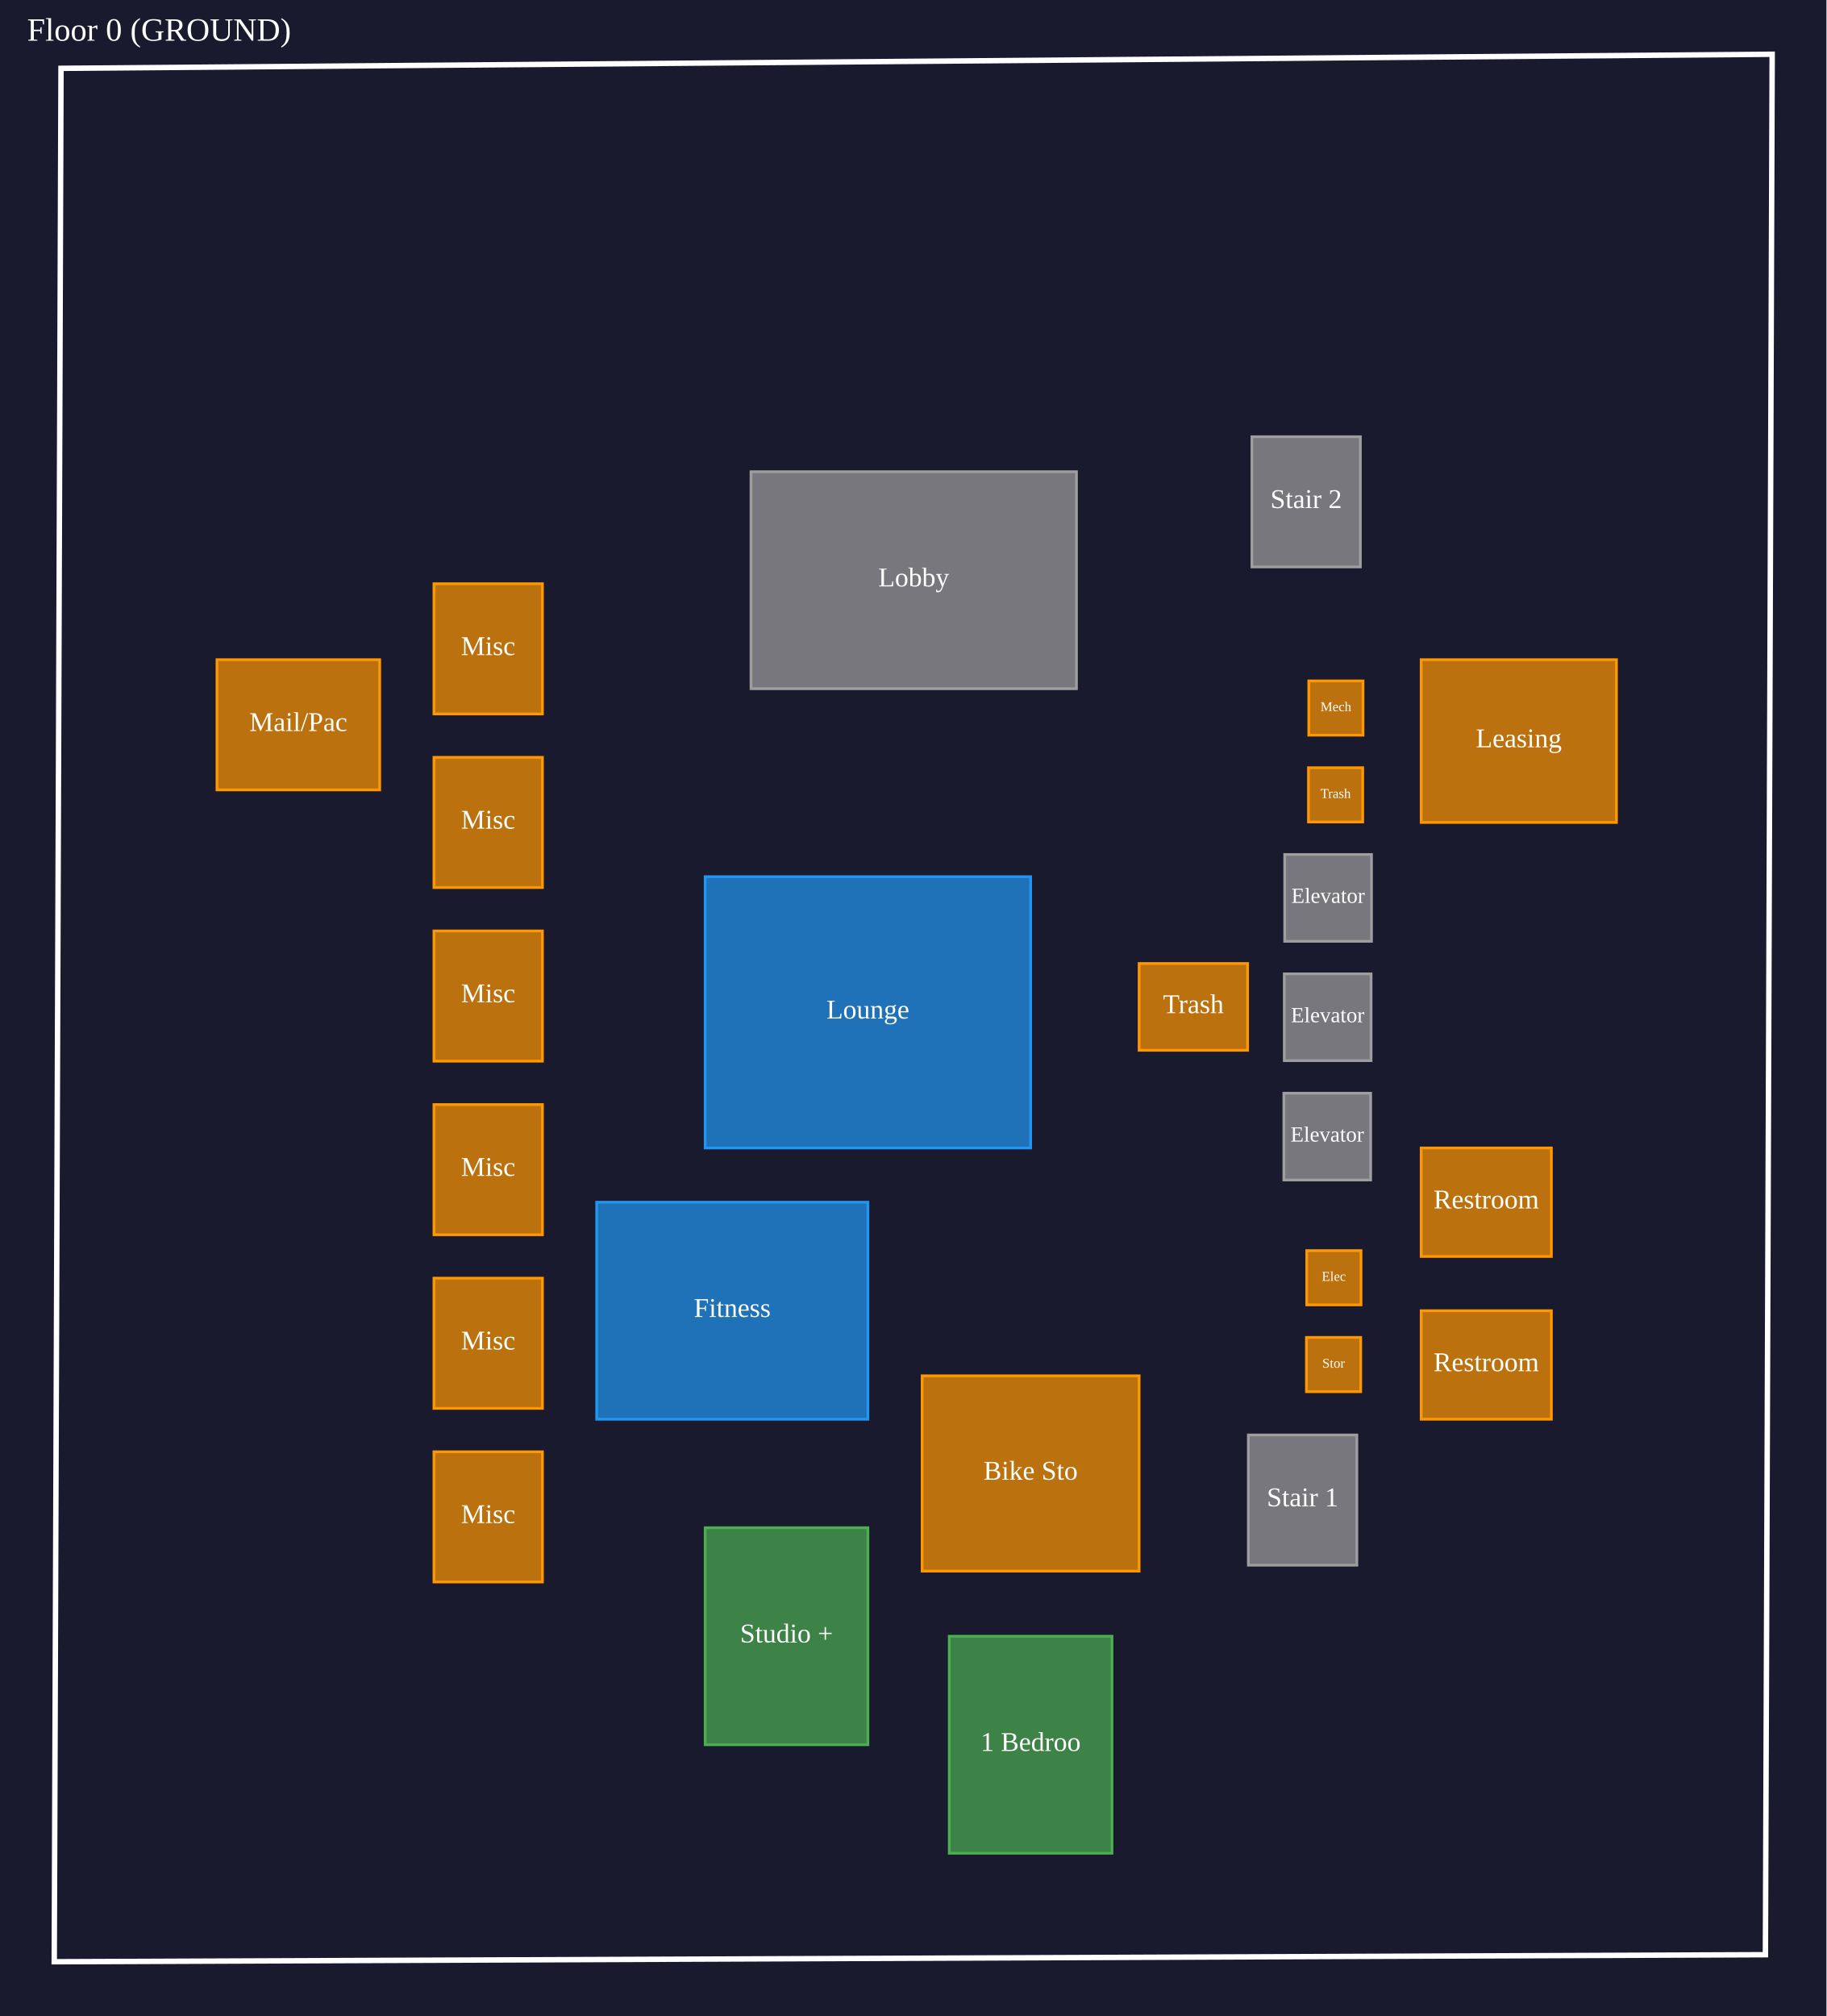
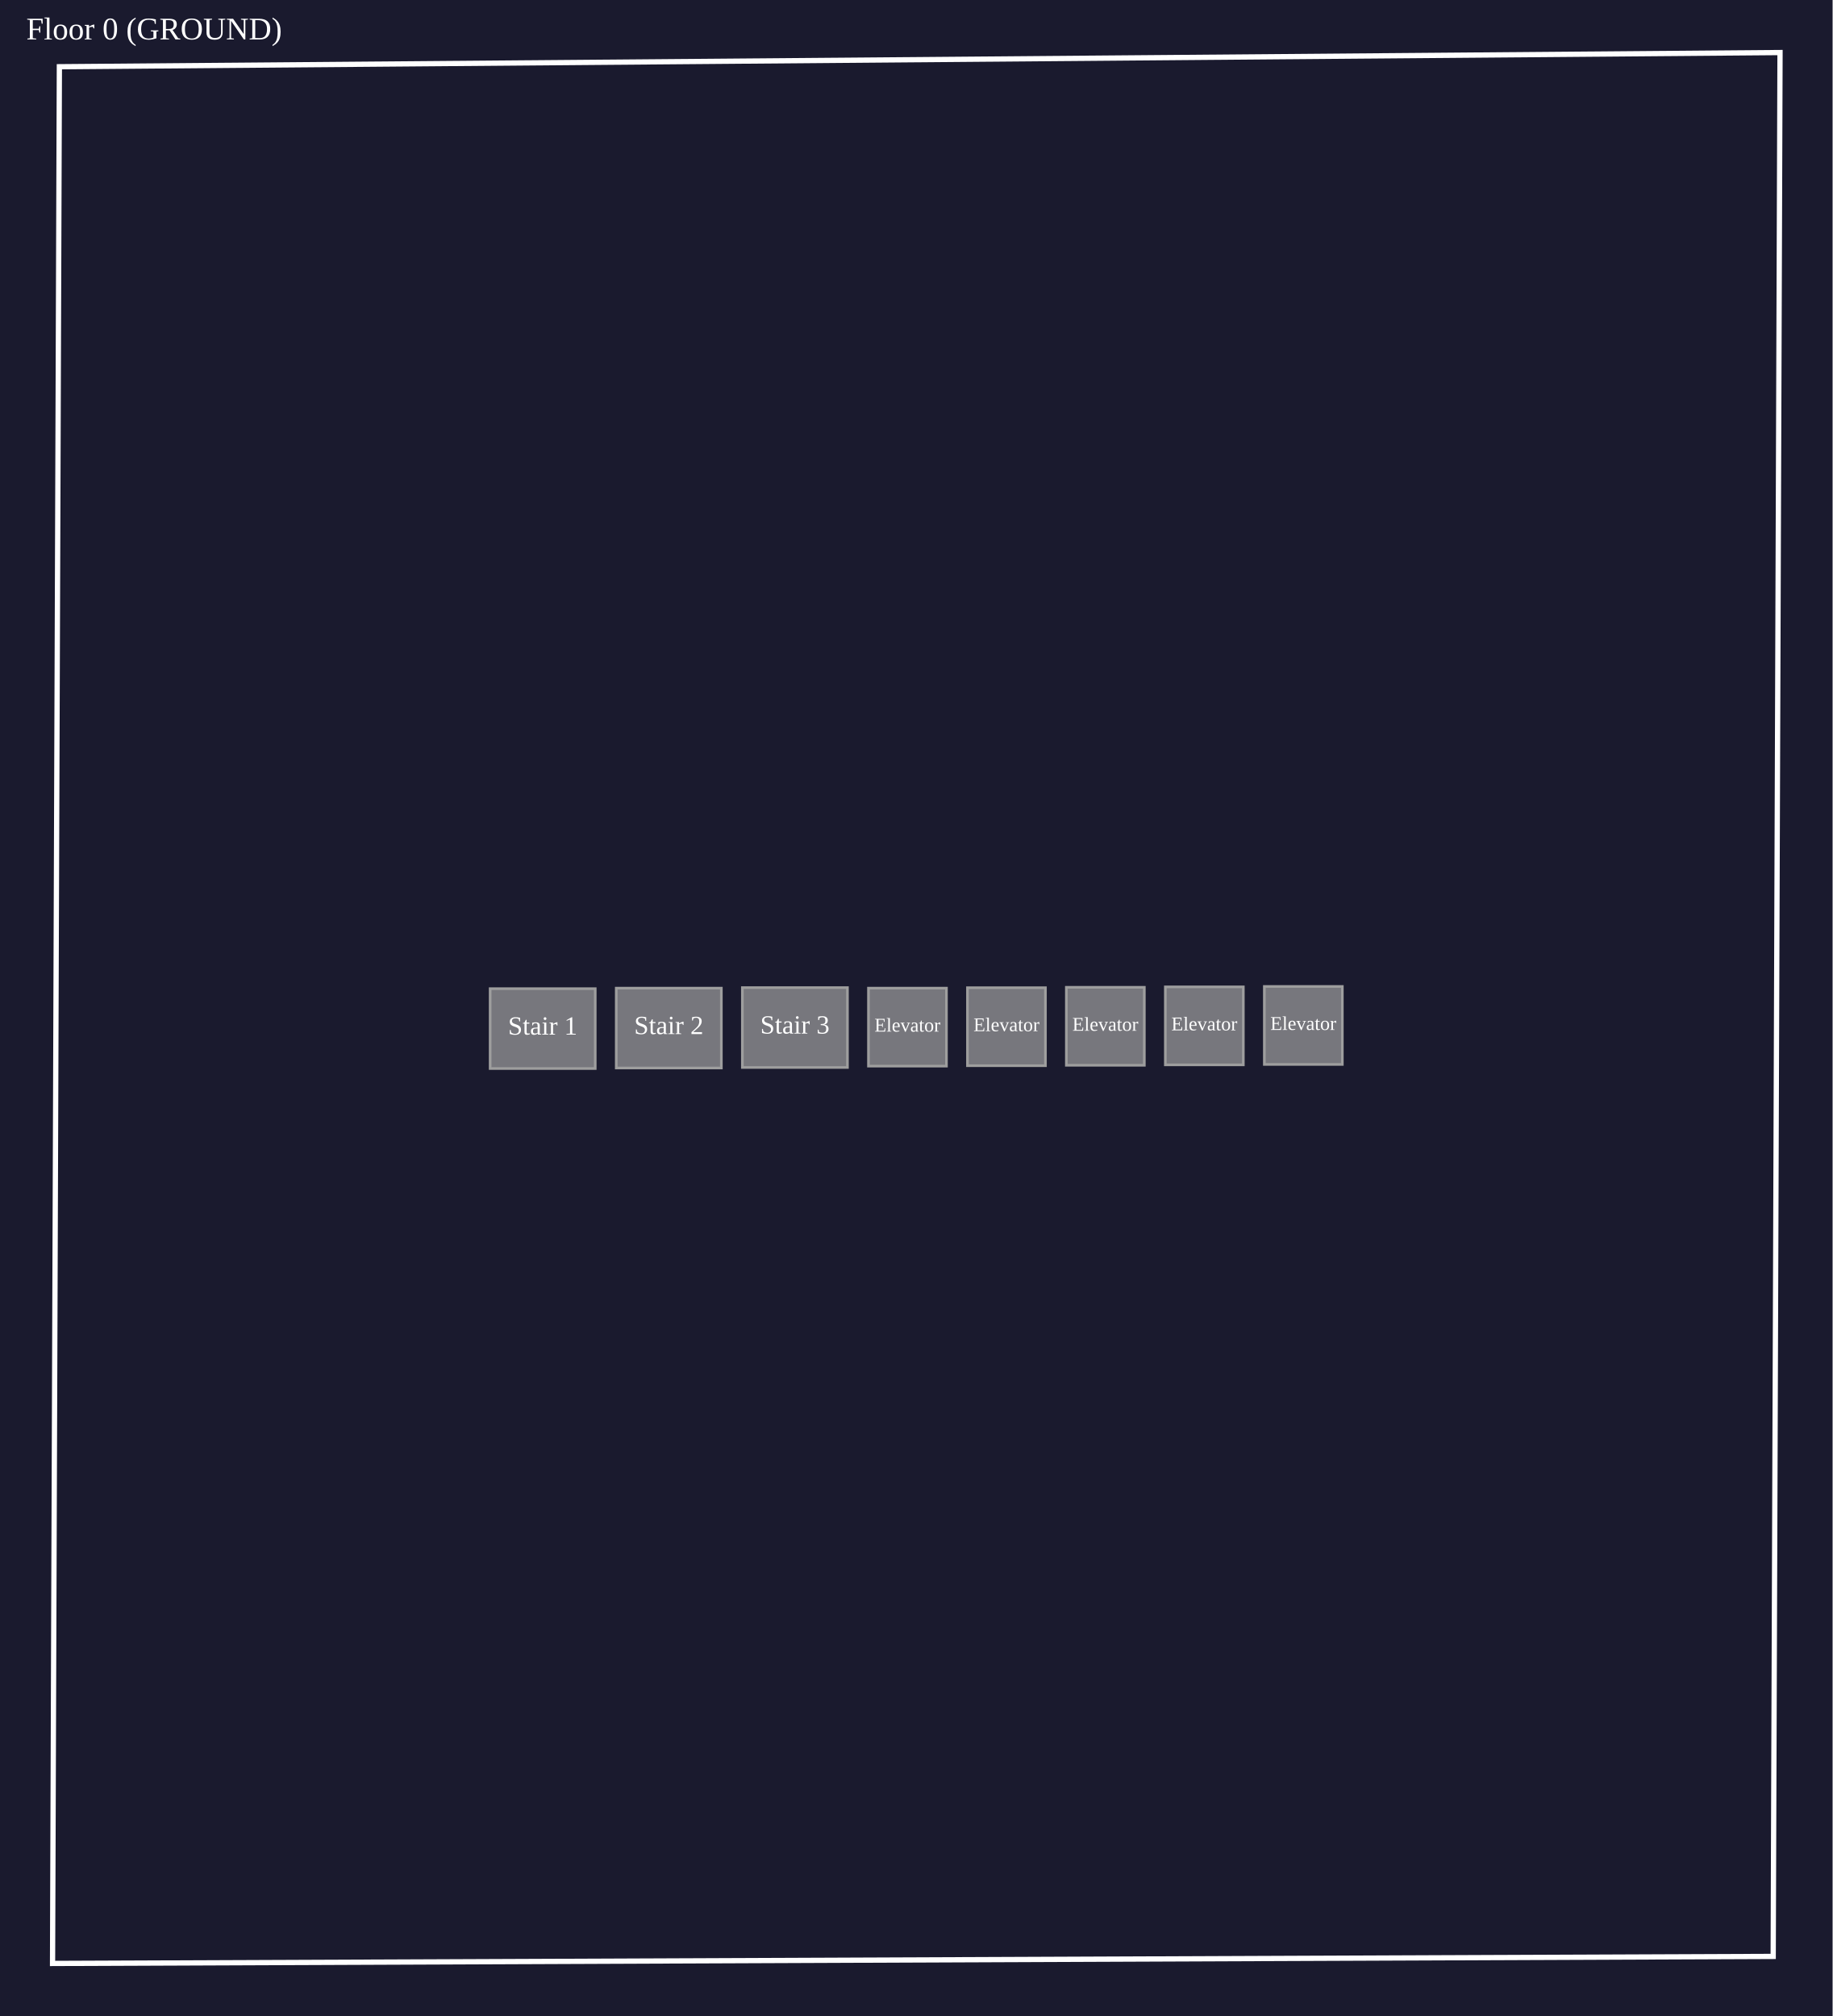
- <svg xmlns="http://www.w3.org/2000/svg" width="673.415" height="743.192" viewBox="0 0 673.415 743.192">
+ <svg xmlns="http://www.w3.org/2000/svg" width="697.52" height="767.36" viewBox="0 0 697.52 767.36">
  <rect width="100%" height="100%" fill="#1a1a2e" />
-   <path d="M 20 723.192 L 650.923 720.597 L 653.415 20 L 22.493 25.19 Z" fill="none" stroke="#fff" stroke-width="2" />
-   <rect x="460.277" y="528.998" width="40" height="48" fill="#9E9E9E" fill-opacity="0.7" stroke="#9E9E9E" stroke-width="1" />
-   <text x="480.277" y="552.998" font-size="10" fill="white" text-anchor="middle" dominant-baseline="middle">Stair 1</text>
-   <rect x="461.586" y="161" width="40" height="48" fill="#9E9E9E" fill-opacity="0.7" stroke="#9E9E9E" stroke-width="1" />
-   <text x="481.586" y="185" font-size="10" fill="white" text-anchor="middle" dominant-baseline="middle">Stair 2</text>
-   <rect x="473.367" y="403.006" width="32" height="32" fill="#9E9E9E" fill-opacity="0.7" stroke="#9E9E9E" stroke-width="1" />
-   <text x="489.367" y="419.006" font-size="8" fill="white" text-anchor="middle" dominant-baseline="middle">Elevator</text>
-   <rect x="473.524" y="359.007" width="32" height="32" fill="#9E9E9E" fill-opacity="0.7" stroke="#9E9E9E" stroke-width="1" />
-   <text x="489.524" y="375.007" font-size="8" fill="white" text-anchor="middle" dominant-baseline="middle">Elevator</text>
-   <rect x="473.68" y="315.007" width="32" height="32" fill="#9E9E9E" fill-opacity="0.7" stroke="#9E9E9E" stroke-width="1" />
-   <text x="489.68" y="331.007" font-size="8" fill="white" text-anchor="middle" dominant-baseline="middle">Elevator</text>
-   <rect x="482.443" y="283.017" width="20" height="20" fill="#FF9800" fill-opacity="0.7" stroke="#FF9800" stroke-width="1" />
-   <text x="492.443" y="293.017" font-size="5" fill="white" text-anchor="middle" dominant-baseline="middle">Trash</text>
-   <rect x="482.557" y="251.017" width="20" height="20" fill="#FF9800" fill-opacity="0.7" stroke="#FF9800" stroke-width="1" />
-   <text x="492.557" y="261.017" font-size="5" fill="white" text-anchor="middle" dominant-baseline="middle">Mech</text>
-   <rect x="481.696" y="493.038" width="20" height="20" fill="#FF9800" fill-opacity="0.7" stroke="#FF9800" stroke-width="1" />
-   <text x="491.696" y="503.038" font-size="5" fill="white" text-anchor="middle" dominant-baseline="middle">Stor</text>
-   <rect x="481.81" y="461.038" width="20" height="20" fill="#FF9800" fill-opacity="0.7" stroke="#FF9800" stroke-width="1" />
-   <text x="491.81" y="471.038" font-size="5" fill="white" text-anchor="middle" dominant-baseline="middle">Elec</text>
-   <rect x="160" y="535.192" width="40" height="48" fill="#FF9800" fill-opacity="0.7" stroke="#FF9800" stroke-width="1" />
-   <text x="180" y="559.192" font-size="10" fill="white" text-anchor="middle" dominant-baseline="middle">Misc</text>
-   <rect x="160" y="471.192" width="40" height="48" fill="#FF9800" fill-opacity="0.7" stroke="#FF9800" stroke-width="1" />
-   <text x="180" y="495.192" font-size="10" fill="white" text-anchor="middle" dominant-baseline="middle">Misc</text>
-   <rect x="160" y="407.192" width="40" height="48" fill="#FF9800" fill-opacity="0.7" stroke="#FF9800" stroke-width="1" />
-   <text x="180" y="431.192" font-size="10" fill="white" text-anchor="middle" dominant-baseline="middle">Misc</text>
-   <rect x="160" y="343.192" width="40" height="48" fill="#FF9800" fill-opacity="0.7" stroke="#FF9800" stroke-width="1" />
-   <text x="180" y="367.192" font-size="10" fill="white" text-anchor="middle" dominant-baseline="middle">Misc</text>
-   <rect x="160" y="279.192" width="40" height="48" fill="#FF9800" fill-opacity="0.7" stroke="#FF9800" stroke-width="1" />
-   <text x="180" y="303.192" font-size="10" fill="white" text-anchor="middle" dominant-baseline="middle">Misc</text>
-   <rect x="160" y="215.192" width="40" height="48" fill="#FF9800" fill-opacity="0.7" stroke="#FF9800" stroke-width="1" />
-   <text x="180" y="239.192" font-size="10" fill="white" text-anchor="middle" dominant-baseline="middle">Misc</text>
-   <rect x="276.903" y="173.891" width="120" height="80" fill="#9E9E9E" fill-opacity="0.7" stroke="#9E9E9E" stroke-width="1" />
-   <text x="336.903" y="213.891" font-size="10" fill="white" text-anchor="middle" dominant-baseline="middle">Lobby</text>
-   <rect x="524" y="243.192" width="72" height="60" fill="#FF9800" fill-opacity="0.7" stroke="#FF9800" stroke-width="1" />
-   <text x="560" y="273.192" font-size="10" fill="white" text-anchor="middle" dominant-baseline="middle">Leasing</text>
-   <rect x="80" y="243.192" width="60" height="48" fill="#FF9800" fill-opacity="0.7" stroke="#FF9800" stroke-width="1" />
-   <text x="110" y="267.192" font-size="10" fill="white" text-anchor="middle" dominant-baseline="middle">Mail/Pac</text>
-   <rect x="260" y="323.192" width="120" height="100" fill="#2196F3" fill-opacity="0.7" stroke="#2196F3" stroke-width="1" />
-   <text x="320" y="373.192" font-size="10" fill="white" text-anchor="middle" dominant-baseline="middle">Lounge</text>
-   <rect x="220" y="443.192" width="100" height="80" fill="#2196F3" fill-opacity="0.7" stroke="#2196F3" stroke-width="1" />
-   <text x="270" y="483.192" font-size="10" fill="white" text-anchor="middle" dominant-baseline="middle">Fitness</text>
-   <rect x="524" y="423.192" width="48" height="40" fill="#FF9800" fill-opacity="0.7" stroke="#FF9800" stroke-width="1" />
-   <text x="548" y="443.192" font-size="10" fill="white" text-anchor="middle" dominant-baseline="middle">Restroom</text>
-   <rect x="524" y="483.192" width="48" height="40" fill="#FF9800" fill-opacity="0.7" stroke="#FF9800" stroke-width="1" />
-   <text x="548" y="503.192" font-size="10" fill="white" text-anchor="middle" dominant-baseline="middle">Restroom</text>
-   <rect x="420" y="355.192" width="40" height="32" fill="#FF9800" fill-opacity="0.7" stroke="#FF9800" stroke-width="1" />
-   <text x="440" y="371.192" font-size="10" fill="white" text-anchor="middle" dominant-baseline="middle">Trash</text>
-   <rect x="340" y="507.192" width="80" height="72" fill="#FF9800" fill-opacity="0.7" stroke="#FF9800" stroke-width="1" />
-   <text x="380" y="543.192" font-size="10" fill="white" text-anchor="middle" dominant-baseline="middle">Bike Sto</text>
-   <rect x="260" y="563.192" width="60" height="80" fill="#4CAF50" fill-opacity="0.7" stroke="#4CAF50" stroke-width="1" />
-   <text x="290" y="603.192" font-size="10" fill="white" text-anchor="middle" dominant-baseline="middle">Studio +</text>
-   <rect x="350" y="603.192" width="60" height="80" fill="#4CAF50" fill-opacity="0.7" stroke="#4CAF50" stroke-width="1" />
-   <text x="380" y="643.192" font-size="10" fill="white" text-anchor="middle" dominant-baseline="middle">1 Bedroo</text>
+   <path d="M 22.6 25.4 L 20 747.36 L 674.92 744.68 L 677.52 20 Z" fill="none" stroke="#fff" stroke-width="2" />
+   <rect x="186.56" y="376.32" width="40" height="30.4" fill="#9E9E9E" fill-opacity="0.7" stroke="#9E9E9E" stroke-width="1" />
+   <text x="206.56" y="391.52" font-size="10" fill="white" text-anchor="middle" dominant-baseline="middle">Stair 1</text>
+   <rect x="234.56" y="376.12" width="40" height="30.4" fill="#9E9E9E" fill-opacity="0.7" stroke="#9E9E9E" stroke-width="1" />
+   <text x="254.56" y="391.32" font-size="10" fill="white" text-anchor="middle" dominant-baseline="middle">Stair 2</text>
+   <rect x="282.56" y="375.92" width="40" height="30.4" fill="#9E9E9E" fill-opacity="0.7" stroke="#9E9E9E" stroke-width="1" />
+   <text x="302.56" y="391.12" font-size="10" fill="white" text-anchor="middle" dominant-baseline="middle">Stair 3</text>
+   <rect x="330.56" y="376.12" width="29.68" height="29.68" fill="#9E9E9E" fill-opacity="0.7" stroke="#9E9E9E" stroke-width="1" />
+   <text x="345.4" y="390.96" font-size="7.42" fill="white" text-anchor="middle" dominant-baseline="middle">Elevator</text>
+   <rect x="368.24" y="375.96" width="29.68" height="29.68" fill="#9E9E9E" fill-opacity="0.7" stroke="#9E9E9E" stroke-width="1" />
+   <text x="383.08" y="390.8" font-size="7.42" fill="white" text-anchor="middle" dominant-baseline="middle">Elevator</text>
+   <rect x="405.88" y="375.8" width="29.68" height="29.68" fill="#9E9E9E" fill-opacity="0.7" stroke="#9E9E9E" stroke-width="1" />
+   <text x="420.72" y="390.64" font-size="7.42" fill="white" text-anchor="middle" dominant-baseline="middle">Elevator</text>
+   <rect x="443.56" y="375.64" width="29.68" height="29.68" fill="#9E9E9E" fill-opacity="0.7" stroke="#9E9E9E" stroke-width="1" />
+   <text x="458.4" y="390.48" font-size="7.42" fill="white" text-anchor="middle" dominant-baseline="middle">Elevator</text>
+   <rect x="481.24" y="375.48" width="29.68" height="29.68" fill="#9E9E9E" fill-opacity="0.7" stroke="#9E9E9E" stroke-width="1" />
+   <text x="496.08" y="390.32" font-size="7.42" fill="white" text-anchor="middle" dominant-baseline="middle">Elevator</text>
  <text x="10" y="15" font-size="12" fill="white">Floor 0 (GROUND)</text>
</svg>
